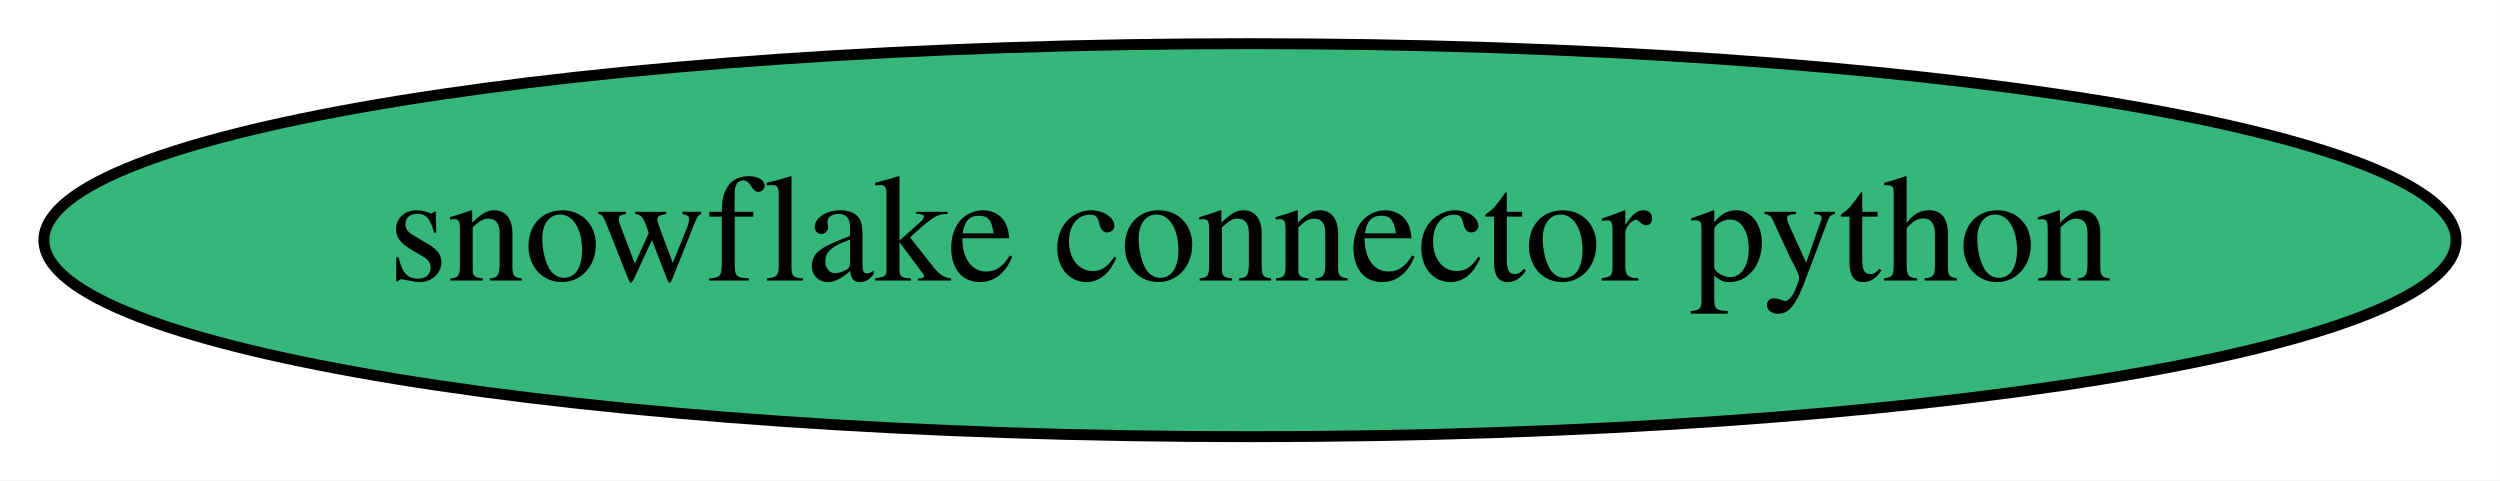
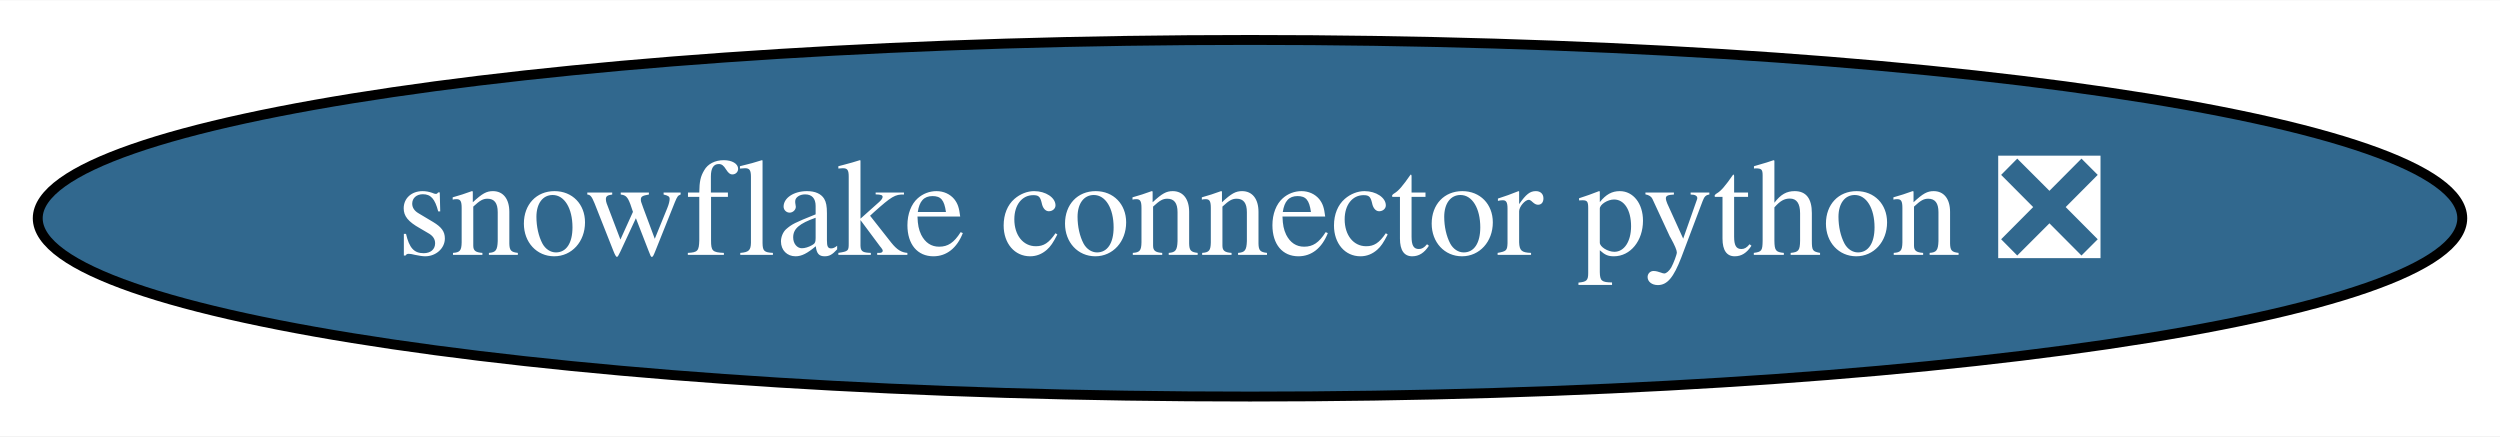
- <svg xmlns="http://www.w3.org/2000/svg" xmlns:xlink="http://www.w3.org/1999/xlink" width="229pt" height="44pt" viewBox="0.00 0.00 228.98 44.00">
+ <svg xmlns="http://www.w3.org/2000/svg" xmlns:xlink="http://www.w3.org/1999/xlink" width="252pt" height="44pt" viewBox="0.00 0.00 252.38 44.00">
  <g id="graph0" class="graph" transform="scale(1 1) rotate(0) translate(4 40)">
-     <polygon fill="white" stroke="transparent" points="-4,4 -4,-40 224.98,-40 224.98,4 -4,4" />
+     <polygon fill="white" stroke="transparent" points="-4,4 -4,-40 248.38,-40 248.38,4 -4,4" />
    <g id="node1" class="node">
      <g id="a_node1">
-         <a xlink:href="https://github.com/conda-forge/snowflake-connector-python-feedstock" xlink:title="snowflake connector python">
-           <ellipse fill="#35b779" stroke="black" cx="110.49" cy="-18" rx="110.48" ry="18" />
-           <text text-anchor="middle" x="110.49" y="-14.3" font-family="Times,serif" font-size="14.00">snowflake connector python</text>
+         <a xlink:href="https://github.com/conda-forge/snowflake-connector-python-feedstock/pull/52" xlink:title="snowflake connector python ❎">
+           <ellipse fill="#31688e" stroke="black" cx="122.19" cy="-18" rx="122.38" ry="18" />
+           <text text-anchor="middle" x="122.19" y="-14.3" font-family="Times,serif" font-size="14.00" fill="white">snowflake connector python ❎</text>
        </a>
      </g>
    </g>
  </g>
</svg>
